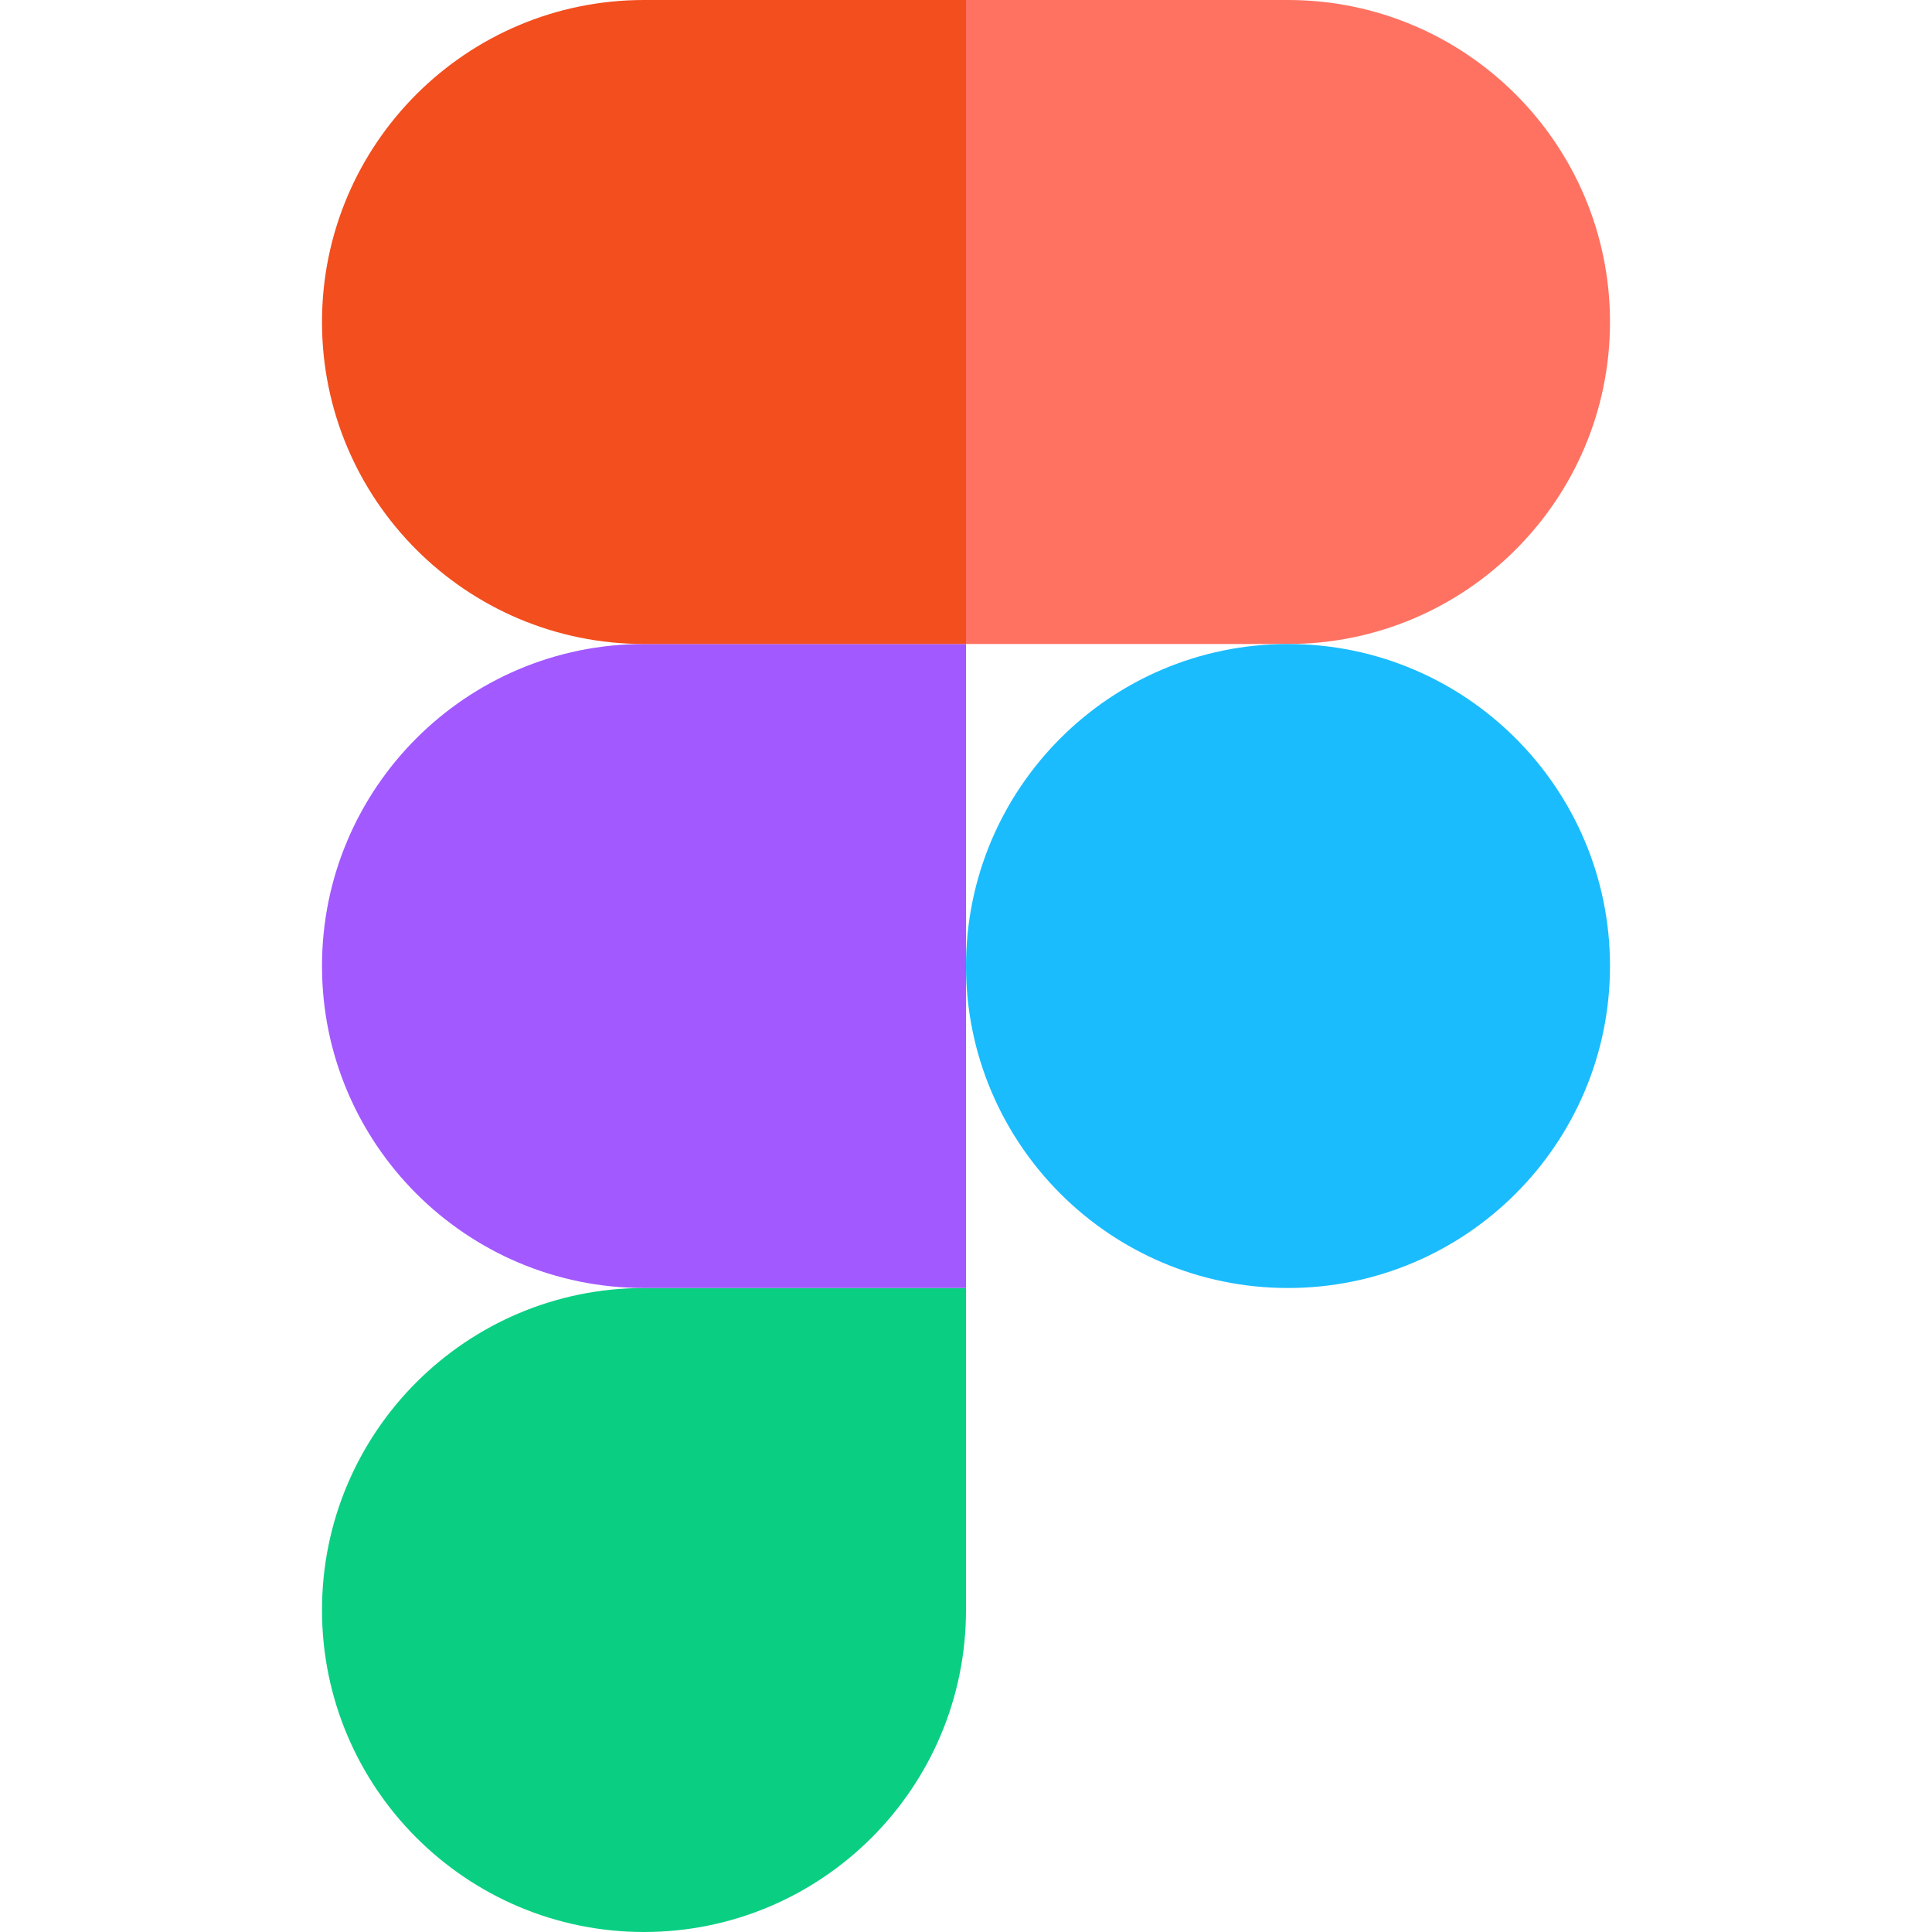
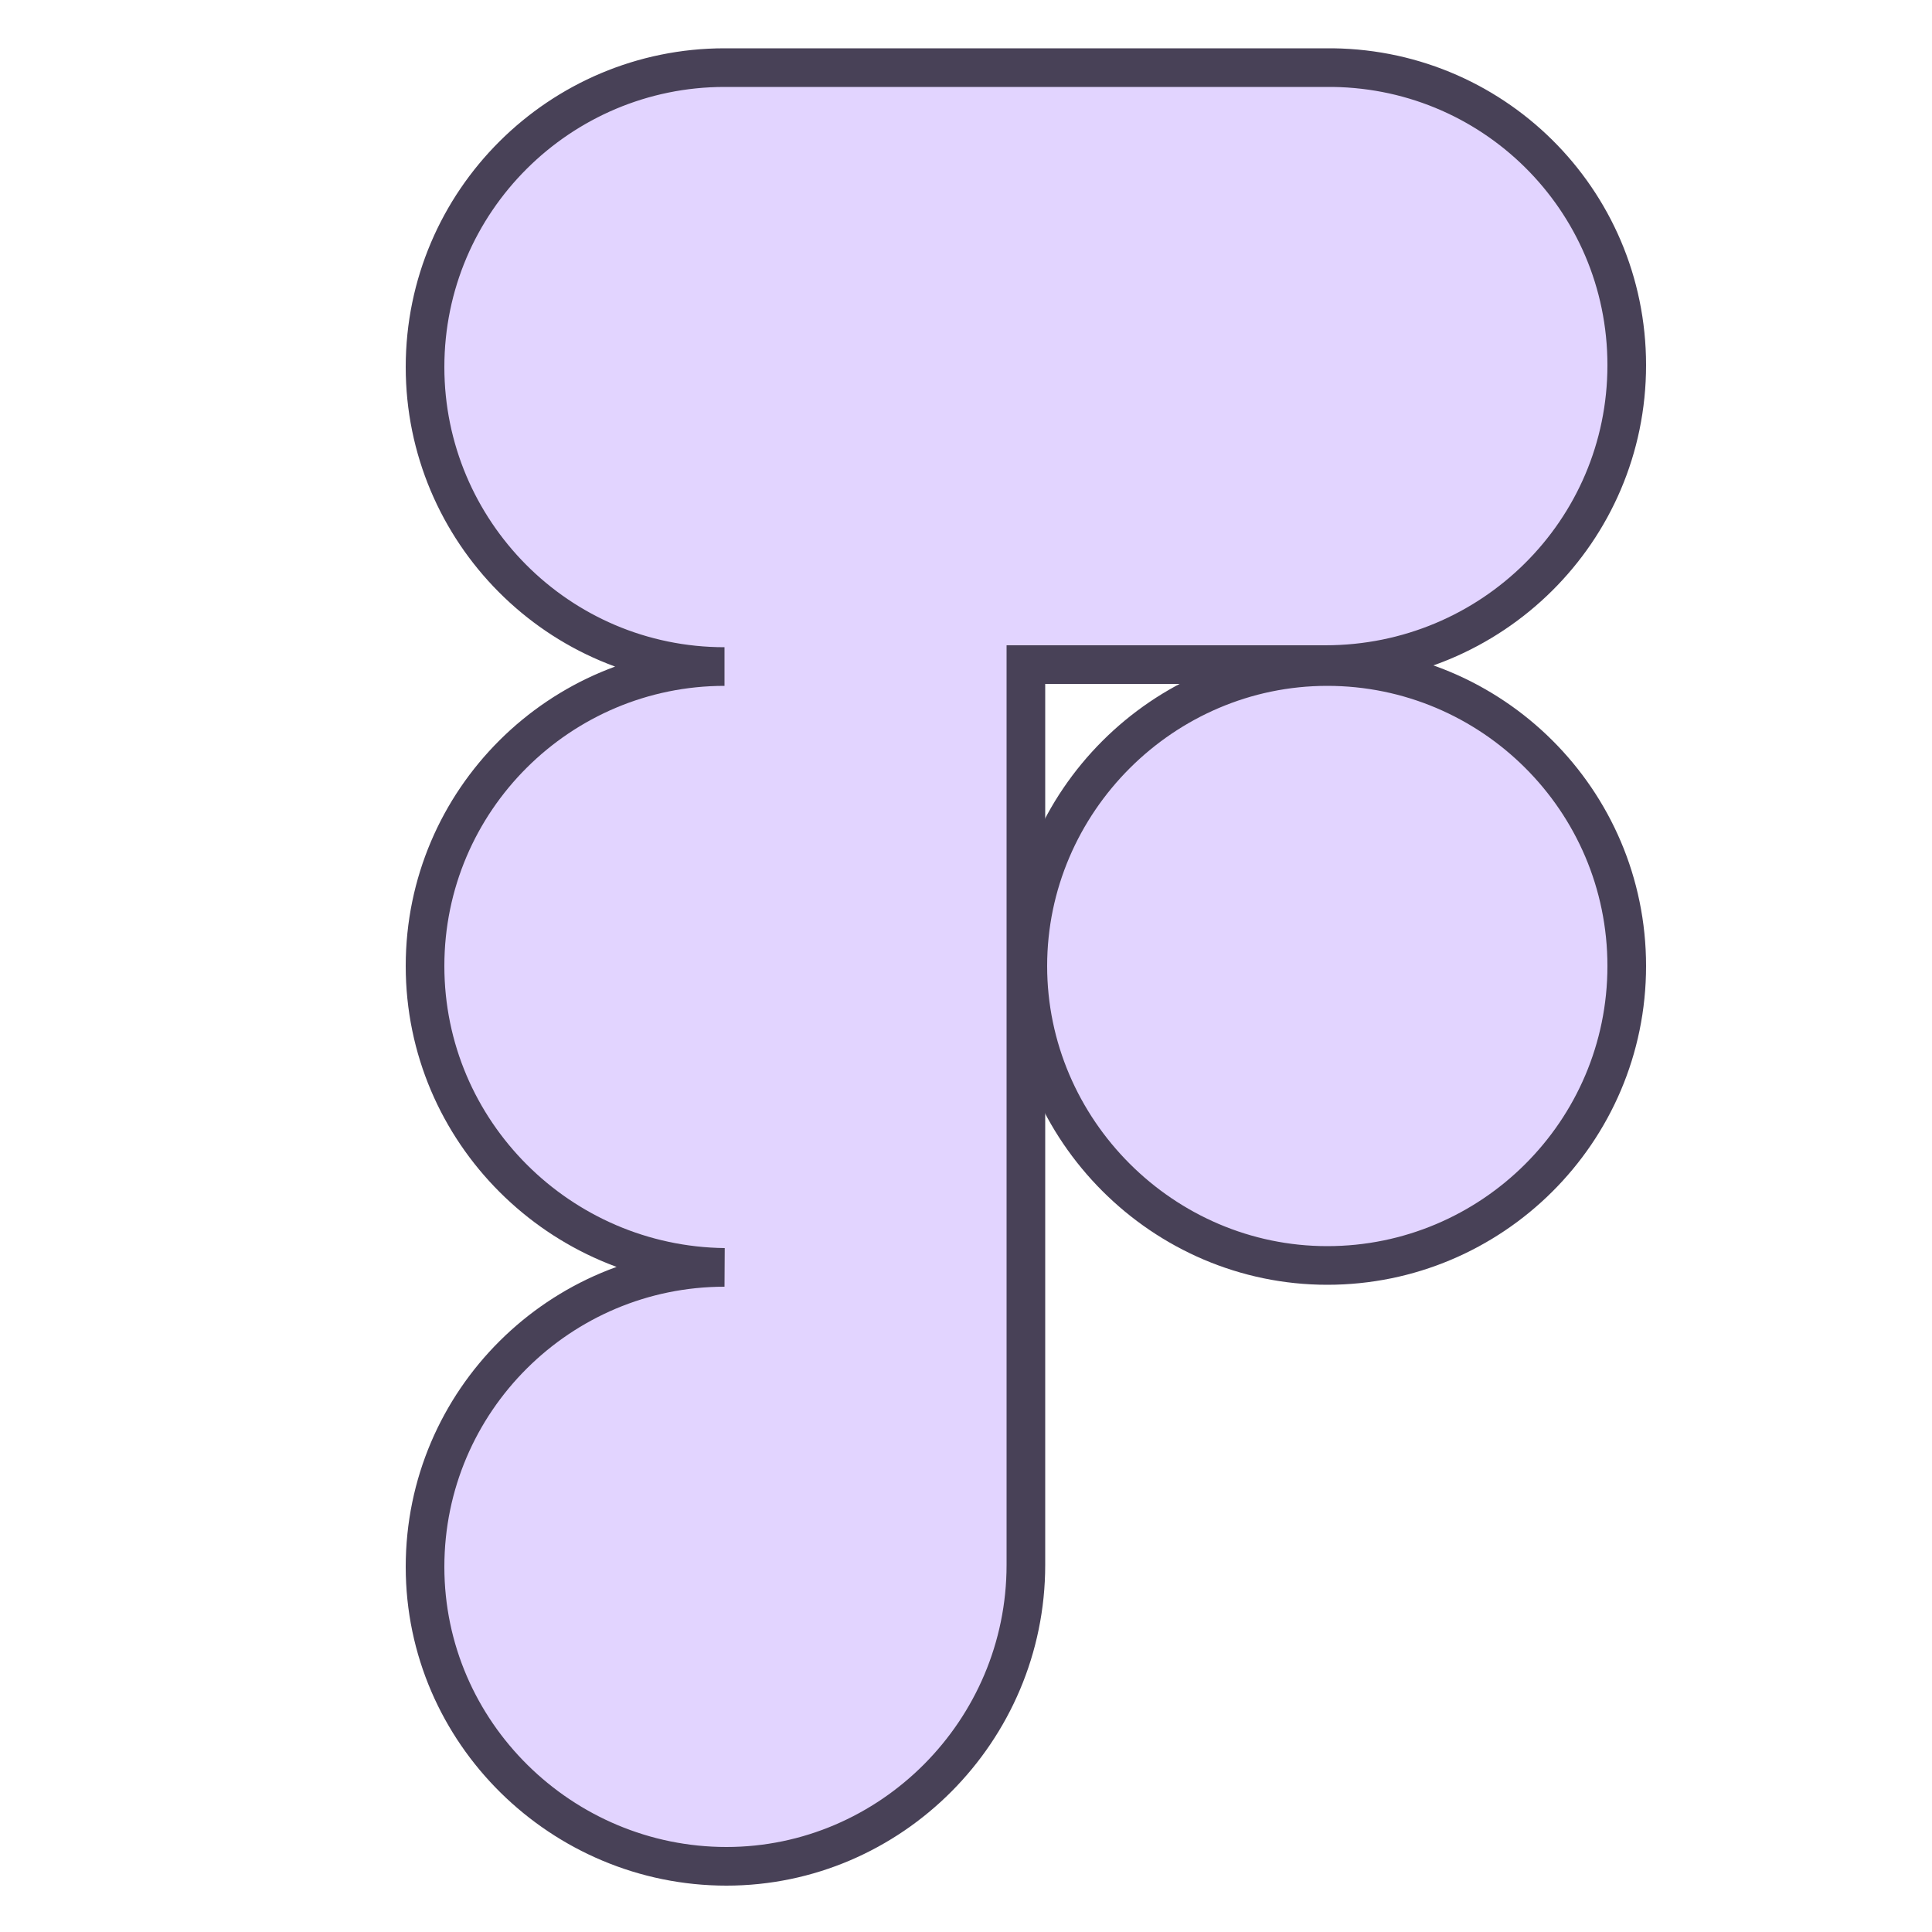
- <svg xmlns="http://www.w3.org/2000/svg" viewBox="0 0 24 24">
-   <path fill="#0ACF83" d="M8 24c2.208 0 4-1.792 4-4v-4H8c-2.208 0-4 1.792-4 4s1.792 4 4 4z" />
-   <path fill="#A259FF" d="M4 12c0-2.208 1.792-4 4-4h4v8H8c-2.208 0-4-1.792-4-4z" />
-   <path fill="#F24E1E" d="M4 4c0-2.208 1.792-4 4-4h4v8H8C5.792 8 4 6.208 4 4z" />
-   <path fill="#FF7262" d="M12 0h4c2.208 0 4 1.792 4 4s-1.792 4-4 4h-4V0z" />
-   <path fill="#1ABCFE" d="M20 12c0 2.208-1.792 4-4 4s-4-1.792-4-4 1.792-4 4-4 4 1.792 4 4z" />
+ <svg xmlns="http://www.w3.org/2000/svg" version="1.1" id="Layer_1" x="0px" y="0px" viewBox="0 0 100 100" style="enable-background:new 0 0 100 100;" xml:space="preserve">
+   <style type="text/css">
+ 	.st0{fill:#E2D4FF;stroke:#484157;stroke-width:2;stroke-miterlimit:10;}
+ </style>
+   <path class="st0" d="M84.2,18.9c0,8.6-7,15.5-15.6,15.5H53.1v46.6c0,8.6-7,15.6-15.5,15.6S22,89.7,22,81.1c0-8.6,7-15.5,15.5-15.5  C29,65.5,22,58.6,22,50s7-15.5,15.5-15.5c-8.6,0-15.5-7-15.5-15.5c0-8.6,7-15.5,15.5-15.5h31.1C77.2,3.4,84.2,10.3,84.2,18.9z" />
+   <path class="st0" d="M84.2,50c0,8.6-7,15.5-15.5,15.5s-15.5-7-15.5-15.5s7-15.5,15.5-15.5S84.2,41.4,84.2,50z" />
</svg>
